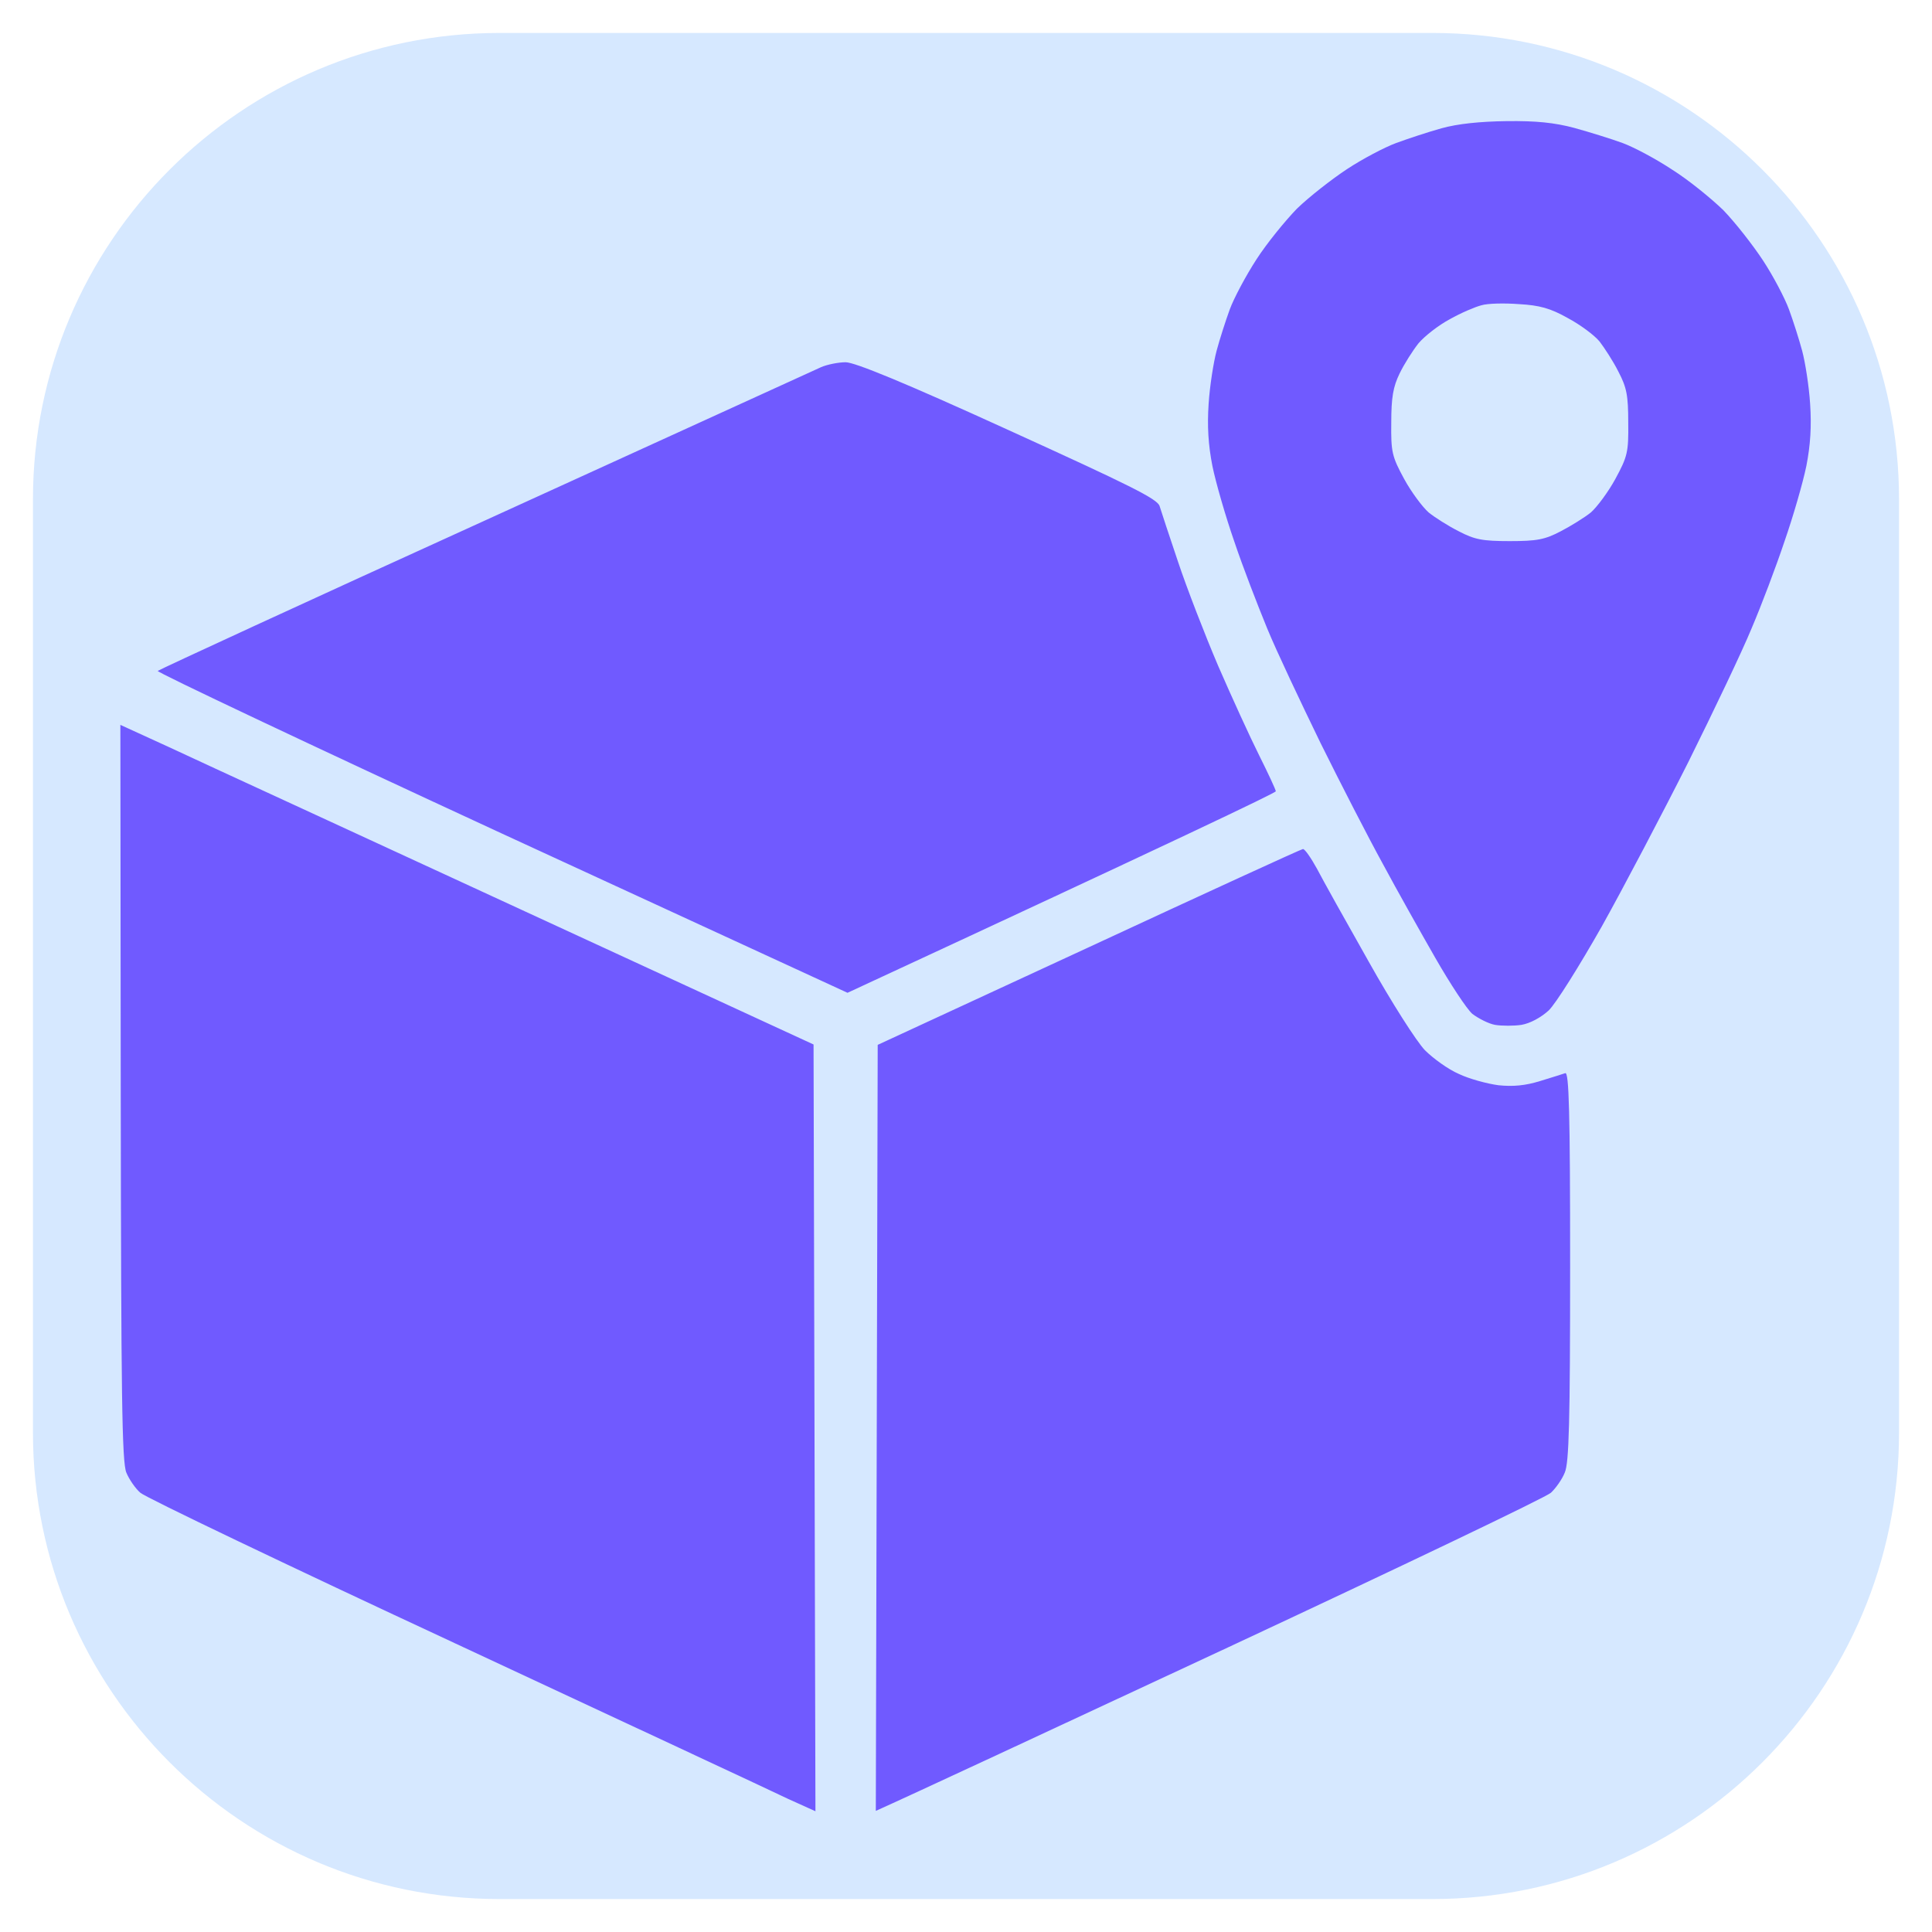
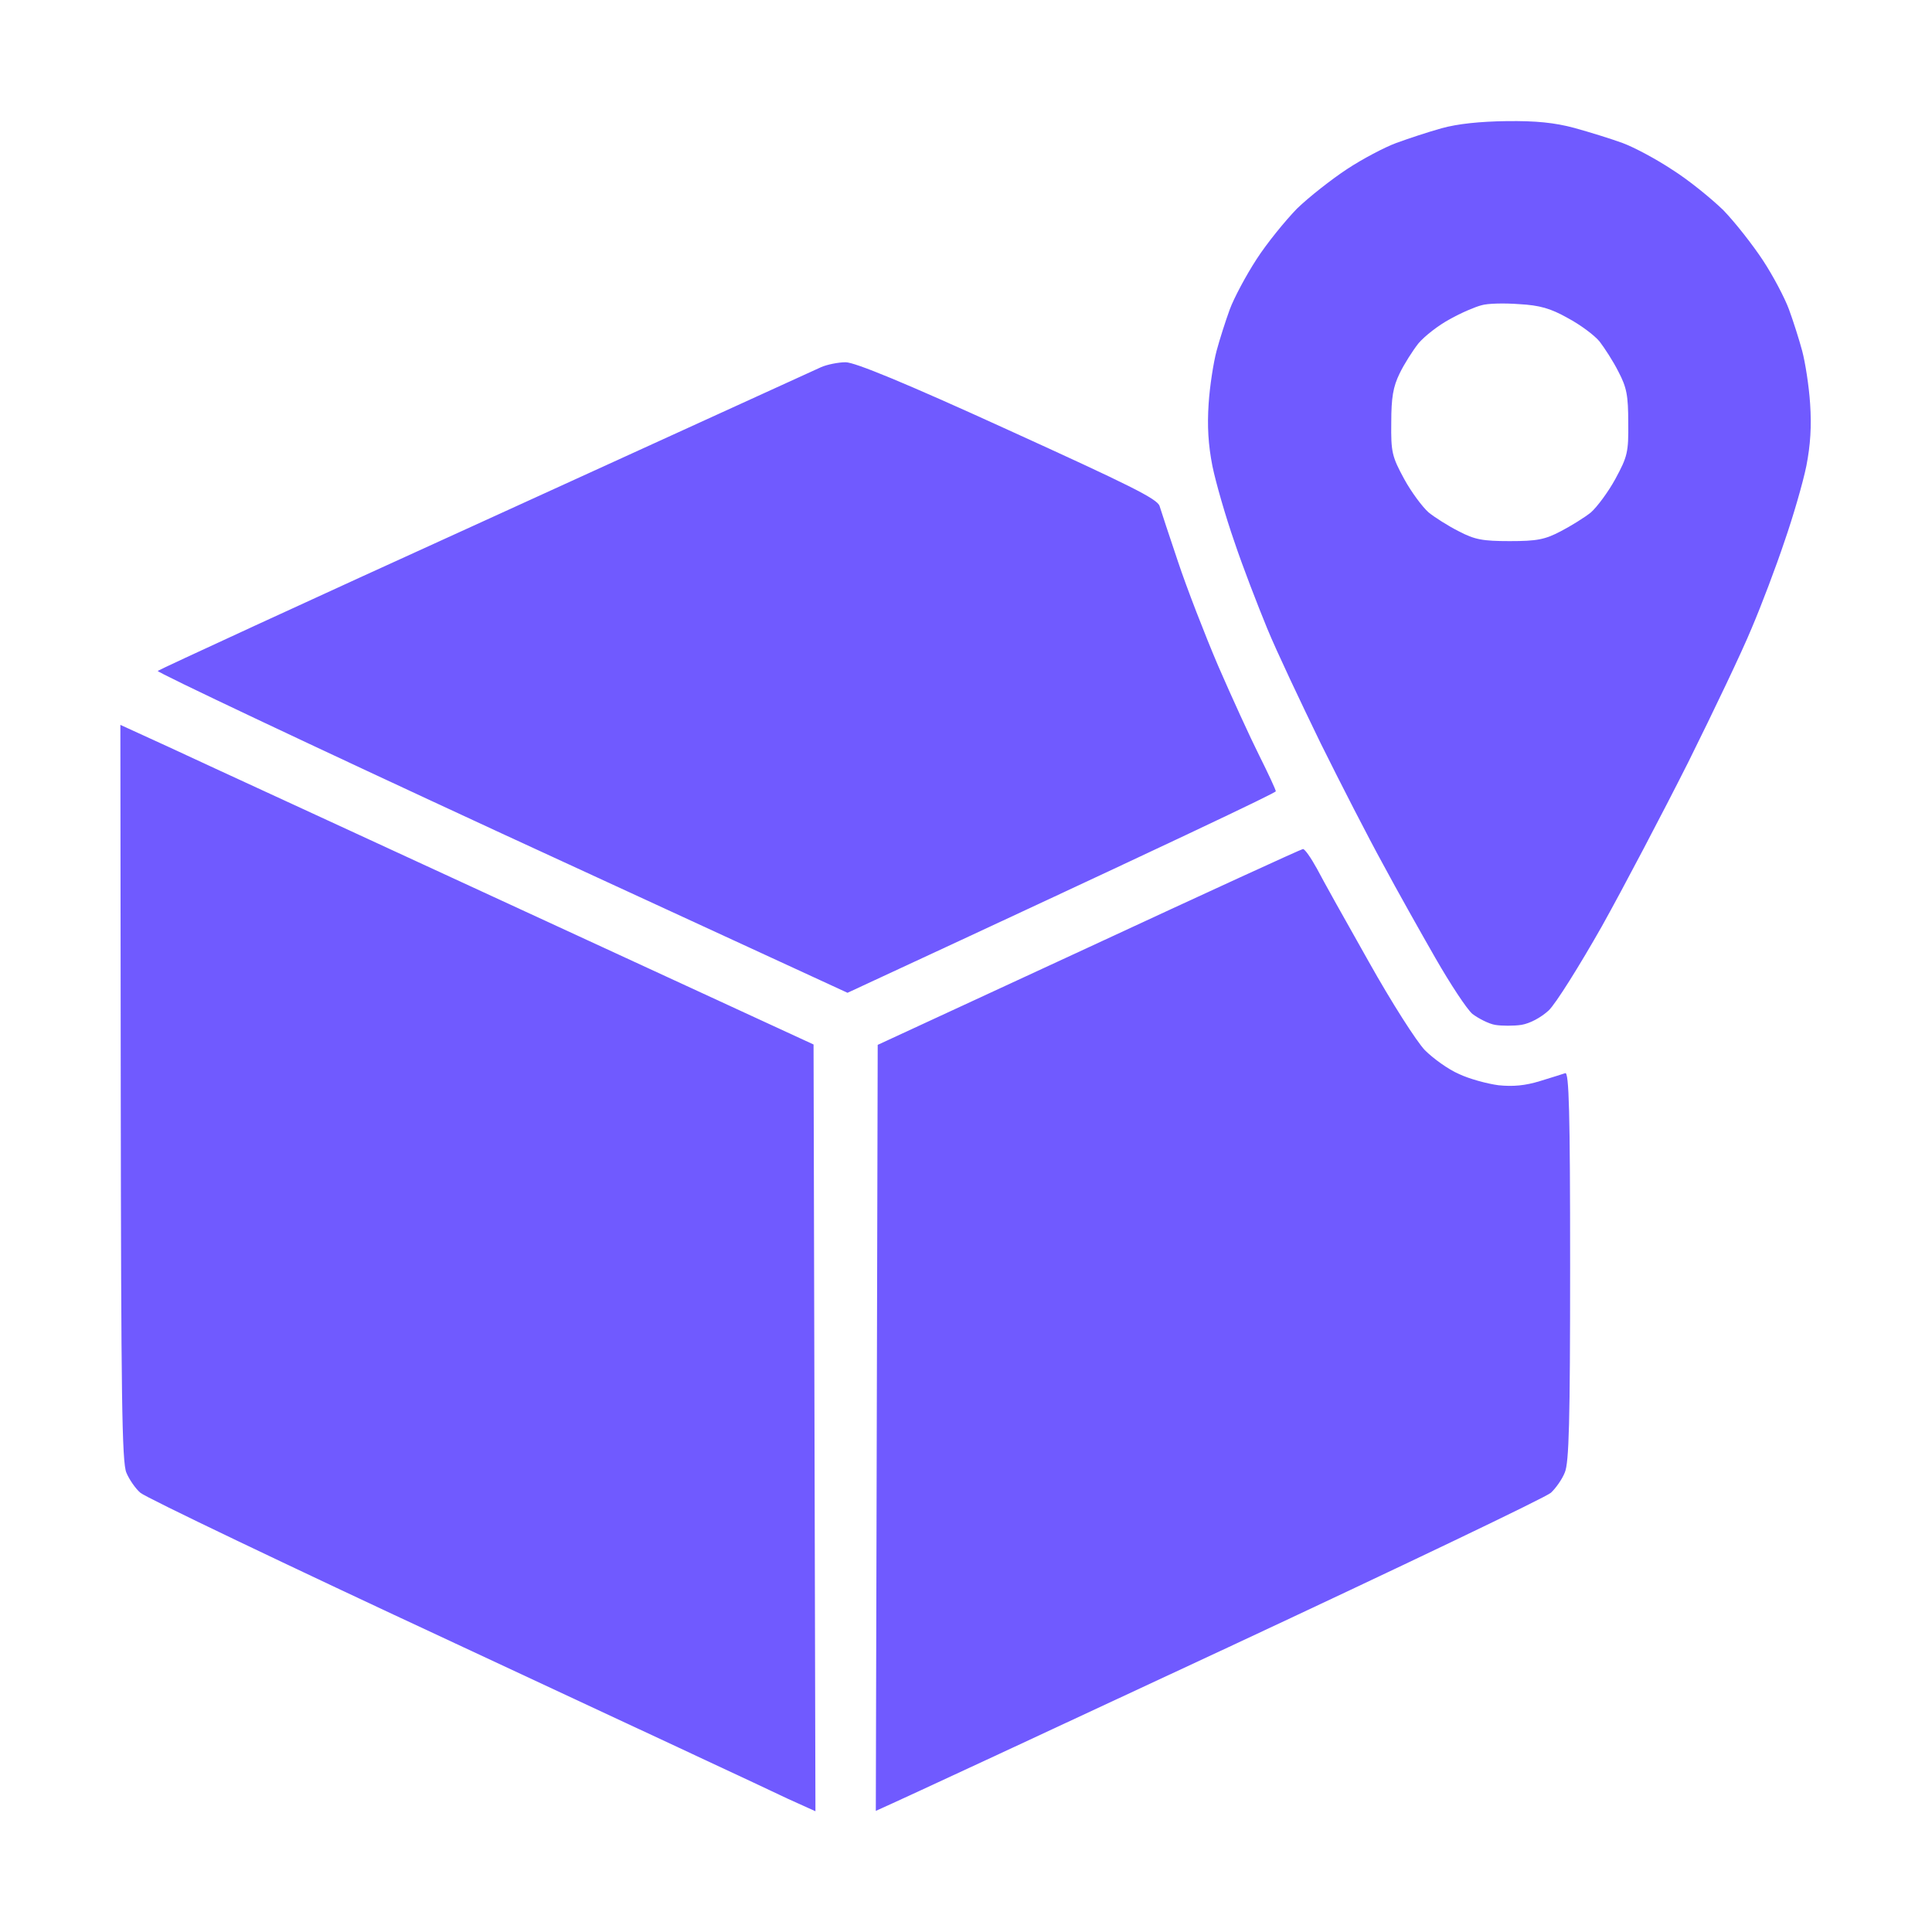
<svg xmlns="http://www.w3.org/2000/svg" width="100%" height="100%" viewBox="0 0 512 512" version="1.1" xml:space="preserve" style="fill-rule:evenodd;clip-rule:evenodd;stroke-linejoin:round;stroke-miterlimit:2;">
-   <g transform="matrix(1.00248,0,0,1.00248,-6.47214,0.55472)">
-     <path d="M508.476,131.485L508.476,378.14C508.476,446.206 453.215,501.467 385.149,501.467L138.494,501.467C70.428,501.467 15.167,446.206 15.167,378.14L15.167,131.485C15.167,63.419 70.428,8.158 138.494,8.158L385.149,8.158C453.215,8.158 508.476,63.419 508.476,131.485Z" style="fill:rgb(214,232,255);" />
-   </g>
  <path id="Path-0" d="M399.3,32.1C407,32 412,32.5 417.2,33.9C421.2,35 427,36.8 430,37.9C433,39 439,42.2 443.2,45C447.5,47.7 453.5,52.6 456.7,55.7C459.8,58.9 464.5,64.9 467.2,69C469.9,73.1 473,79 474.1,82C475.2,85 476.8,90 477.6,93C478.4,96 479.4,102.3 479.7,107C480.1,112.9 479.8,117.9 478.7,123.5C477.8,127.9 475.2,136.9 472.9,143.5C470.7,150.1 466.8,160.4 464.2,166.5C461.7,172.6 454.1,188.5 447.4,202C440.6,215.5 430.3,235.1 424.5,245.5C418.6,255.9 412.3,266 410.4,267.8C408.3,269.7 405.5,271.2 403.2,271.6C401.2,271.9 398,271.9 396.2,271.6C394.5,271.3 391.8,269.9 390.2,268.7C388.7,267.4 384.3,260.7 380.4,253.9C376.5,247.1 370.2,235.9 366.5,229C362.7,222.1 355.3,207.7 350,197C344.8,186.3 338.3,172.6 335.8,166.5C333.3,160.4 329.3,150.1 327.1,143.5C324.8,136.9 322.2,127.9 321.3,123.5C320.2,117.9 319.9,112.9 320.3,107C320.6,102.3 321.6,96 322.4,93C323.2,90 324.8,85 325.9,82C327,79 330.2,73 333,68.7C335.7,64.5 340.6,58.5 343.7,55.3C346.9,52.2 352.9,47.5 357,44.8C361.1,42.1 367,39 370,37.9C373,36.8 378.4,35 382,34C386.3,32.8 392.2,32.2 399.2,32.1L399.3,32.1ZM384.2,84.6C381.2,86.2 377.5,89.1 375.9,91C374.4,92.9 372.1,96.5 370.9,99C369.2,102.5 368.7,105.3 368.7,112C368.6,119.8 368.9,121 372.1,126.9C374,130.4 377,134.4 378.6,135.8C380.2,137.1 383.8,139.4 386.6,140.8C390.8,143 392.9,143.4 400.1,143.4C407.3,143.4 409.4,143 413.6,140.8C416.3,139.4 420,137.1 421.6,135.8C423.2,134.4 426.2,130.4 428.1,126.9C431.3,121 431.6,119.8 431.5,112C431.5,104.8 431.1,102.7 428.9,98.5C427.5,95.7 425.2,92.2 423.9,90.5C422.5,88.8 418.7,86 415.5,84.3C410.9,81.7 408,80.9 402.6,80.6C398.7,80.3 394.2,80.4 392.6,80.9C391,81.3 387.2,82.9 384.2,84.6ZM31.9,192.1L44.8,198C51.8,201.3 93.2,220.3 215.6,276.8L216.1,480L208.8,476.7C204.9,474.8 165.2,456.3 120.6,435.5C76.1,414.8 38.5,396.8 37.2,395.6C35.9,394.5 34.2,392 33.5,390.3C32.3,387.6 32.1,369.7 32,289.6L31.9,192.1ZM345.3,225C345.8,225 347.4,227.3 349,230.2C350.5,233.1 356.7,244.2 362.7,254.8C368.8,265.7 375.4,276 377.6,278.3C379.8,280.5 383.8,283.4 386.6,284.6C389.3,285.9 394.1,287.2 397.1,287.6C401,288 404.2,287.7 408.1,286.5C411.1,285.6 414.2,284.6 414.8,284.4C415.8,284 416.1,294.7 416.1,335.4C416.1,376.8 415.8,387.6 414.7,390.2C414,392 412.3,394.4 411,395.6C409.7,396.8 371.2,415.2 325.6,436.5C279.9,457.8 240.2,476.3 232.1,479.9L232.6,276.9L288.6,251C319.4,236.7 344.9,225 345.3,225ZM224.1,96C226.5,96 239.5,101.3 267.1,113.9C299.4,128.6 306.7,132.2 307.3,134.1C307.7,135.4 309.9,142.1 312.2,148.9C314.5,155.8 319.3,168.2 322.8,176.4C326.4,184.7 331.3,195.4 333.7,200.2C336.1,205 338.1,209.3 338.1,209.7C338.1,210.1 312.6,222.3 224.6,263.1L132.8,220.8C82.4,197.5 41.4,178.1 41.8,177.8C42.3,177.4 81.3,159.4 128.6,137.9C175.9,116.3 215.9,98.1 217.6,97.3C219.2,96.6 222.2,96 224.1,96Z" style="fill:rgb(112,90,255);" />
</svg>
